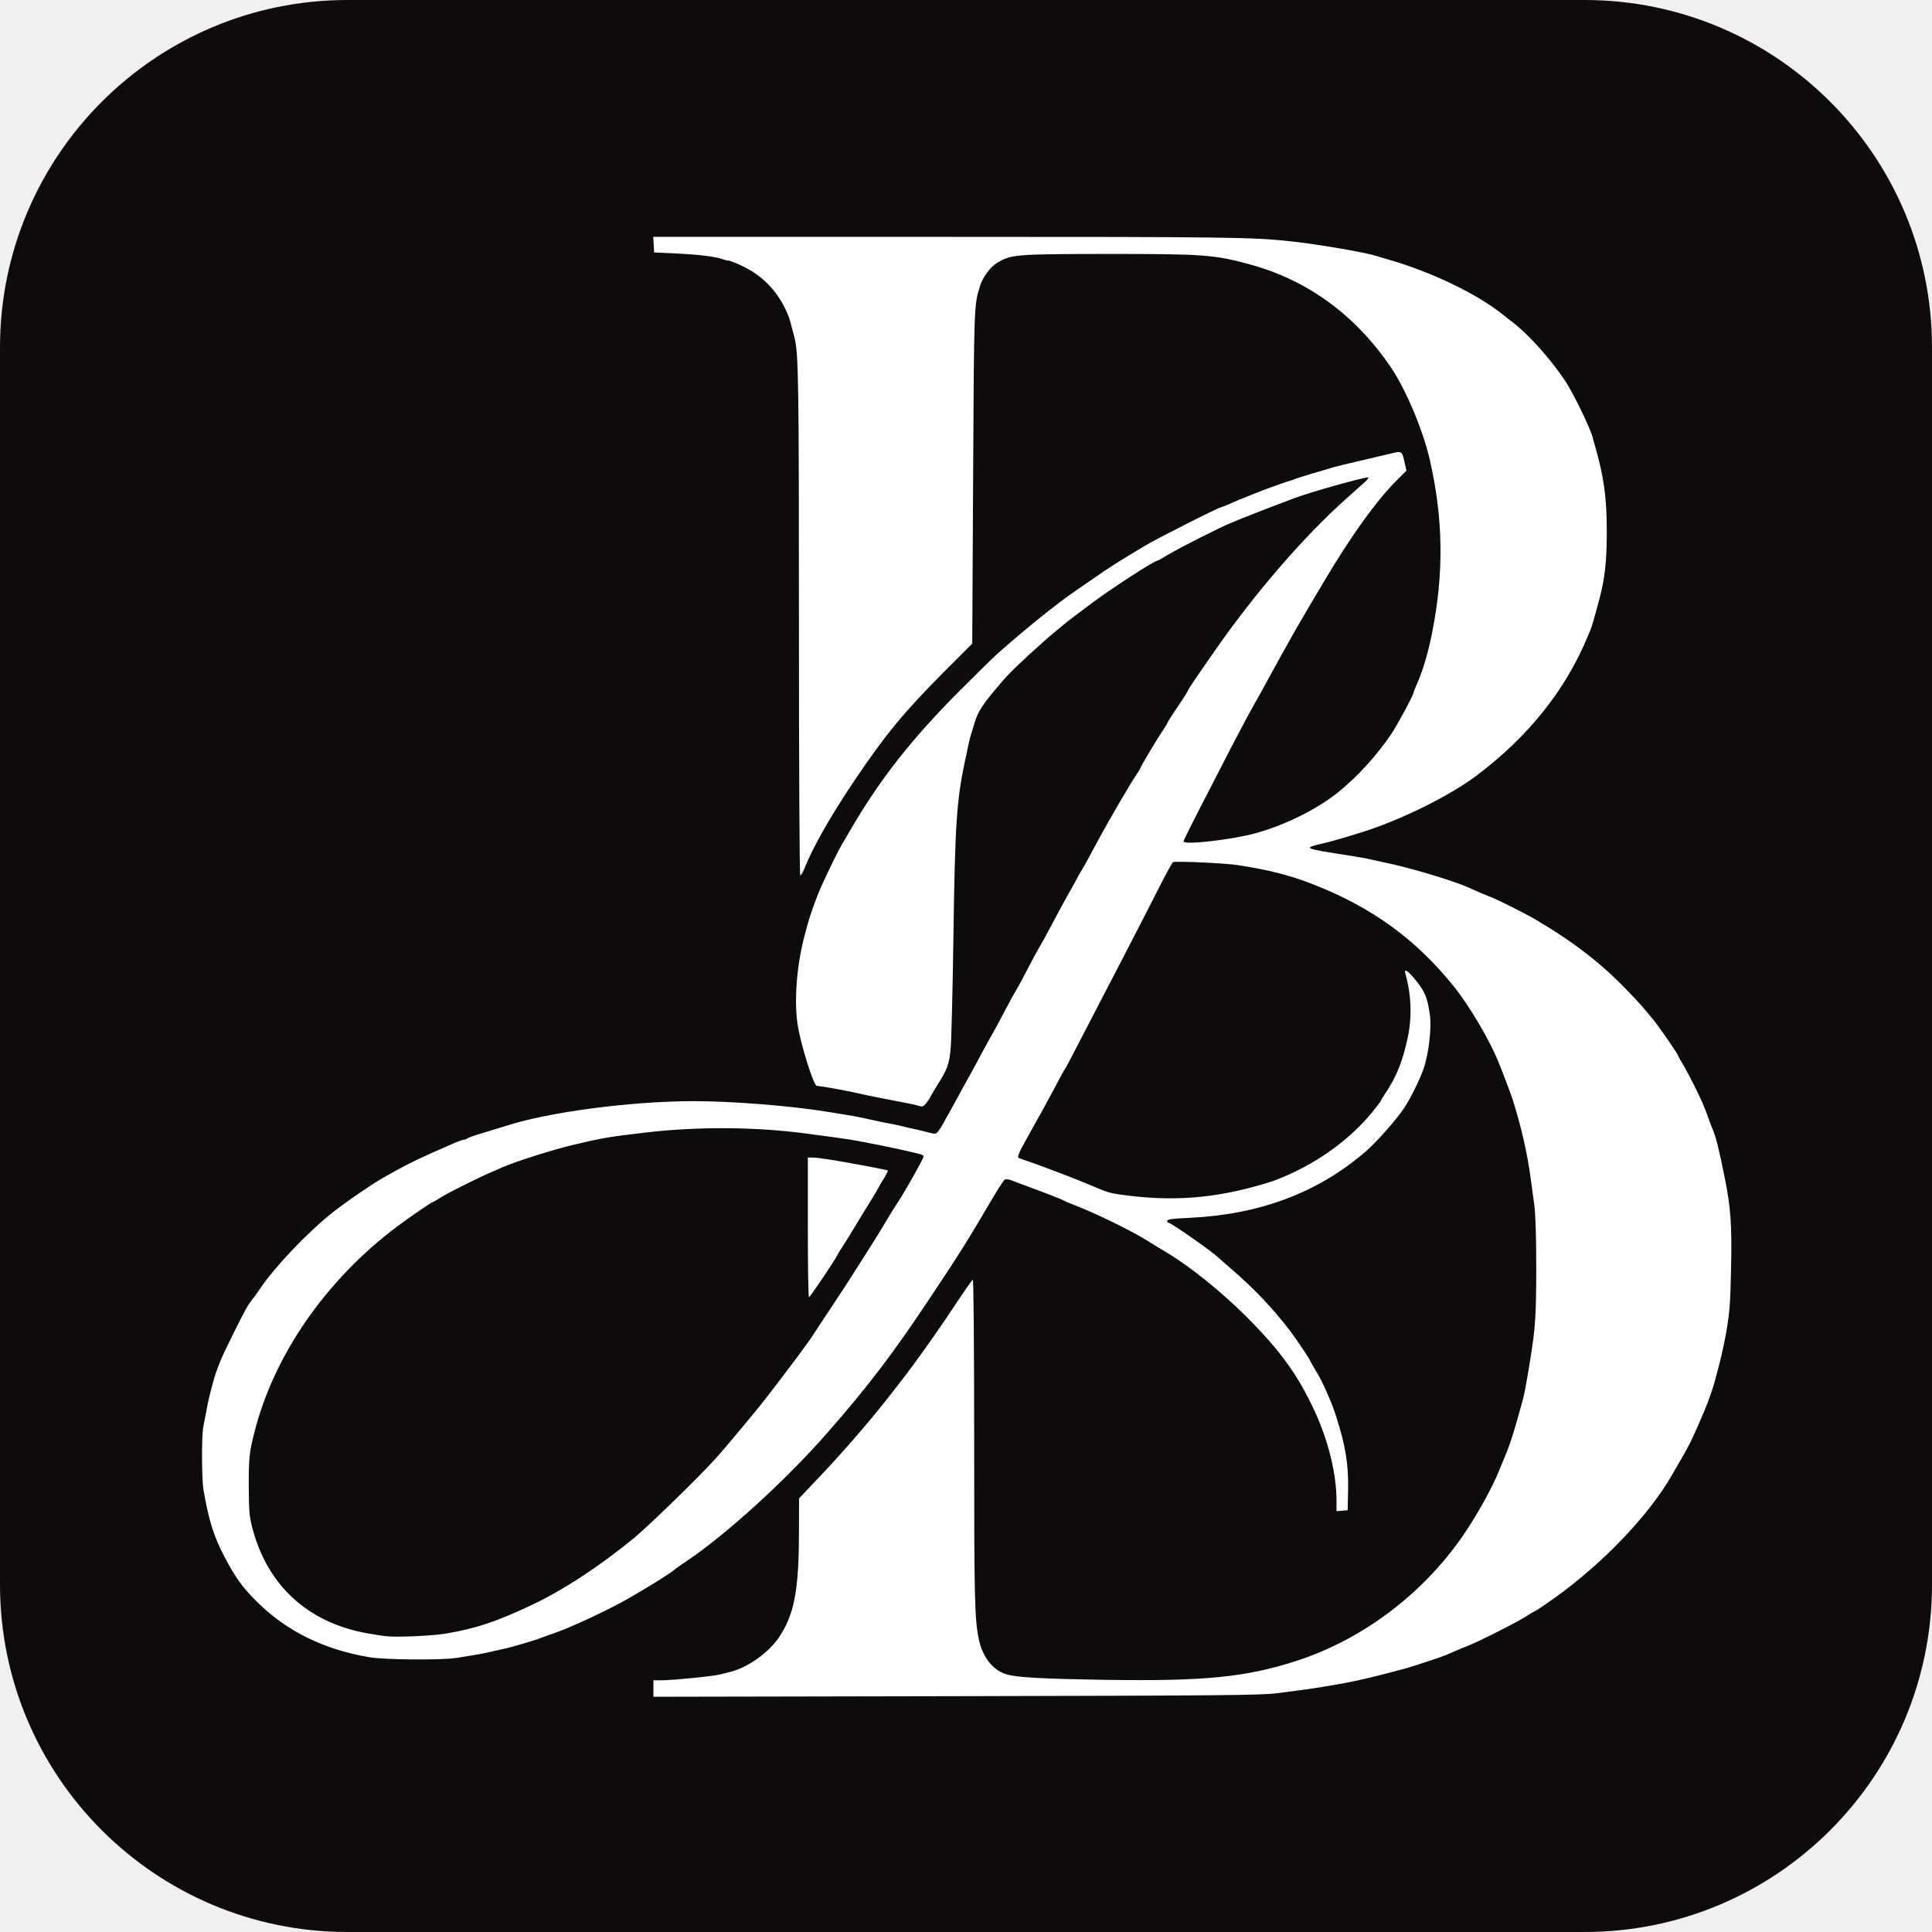
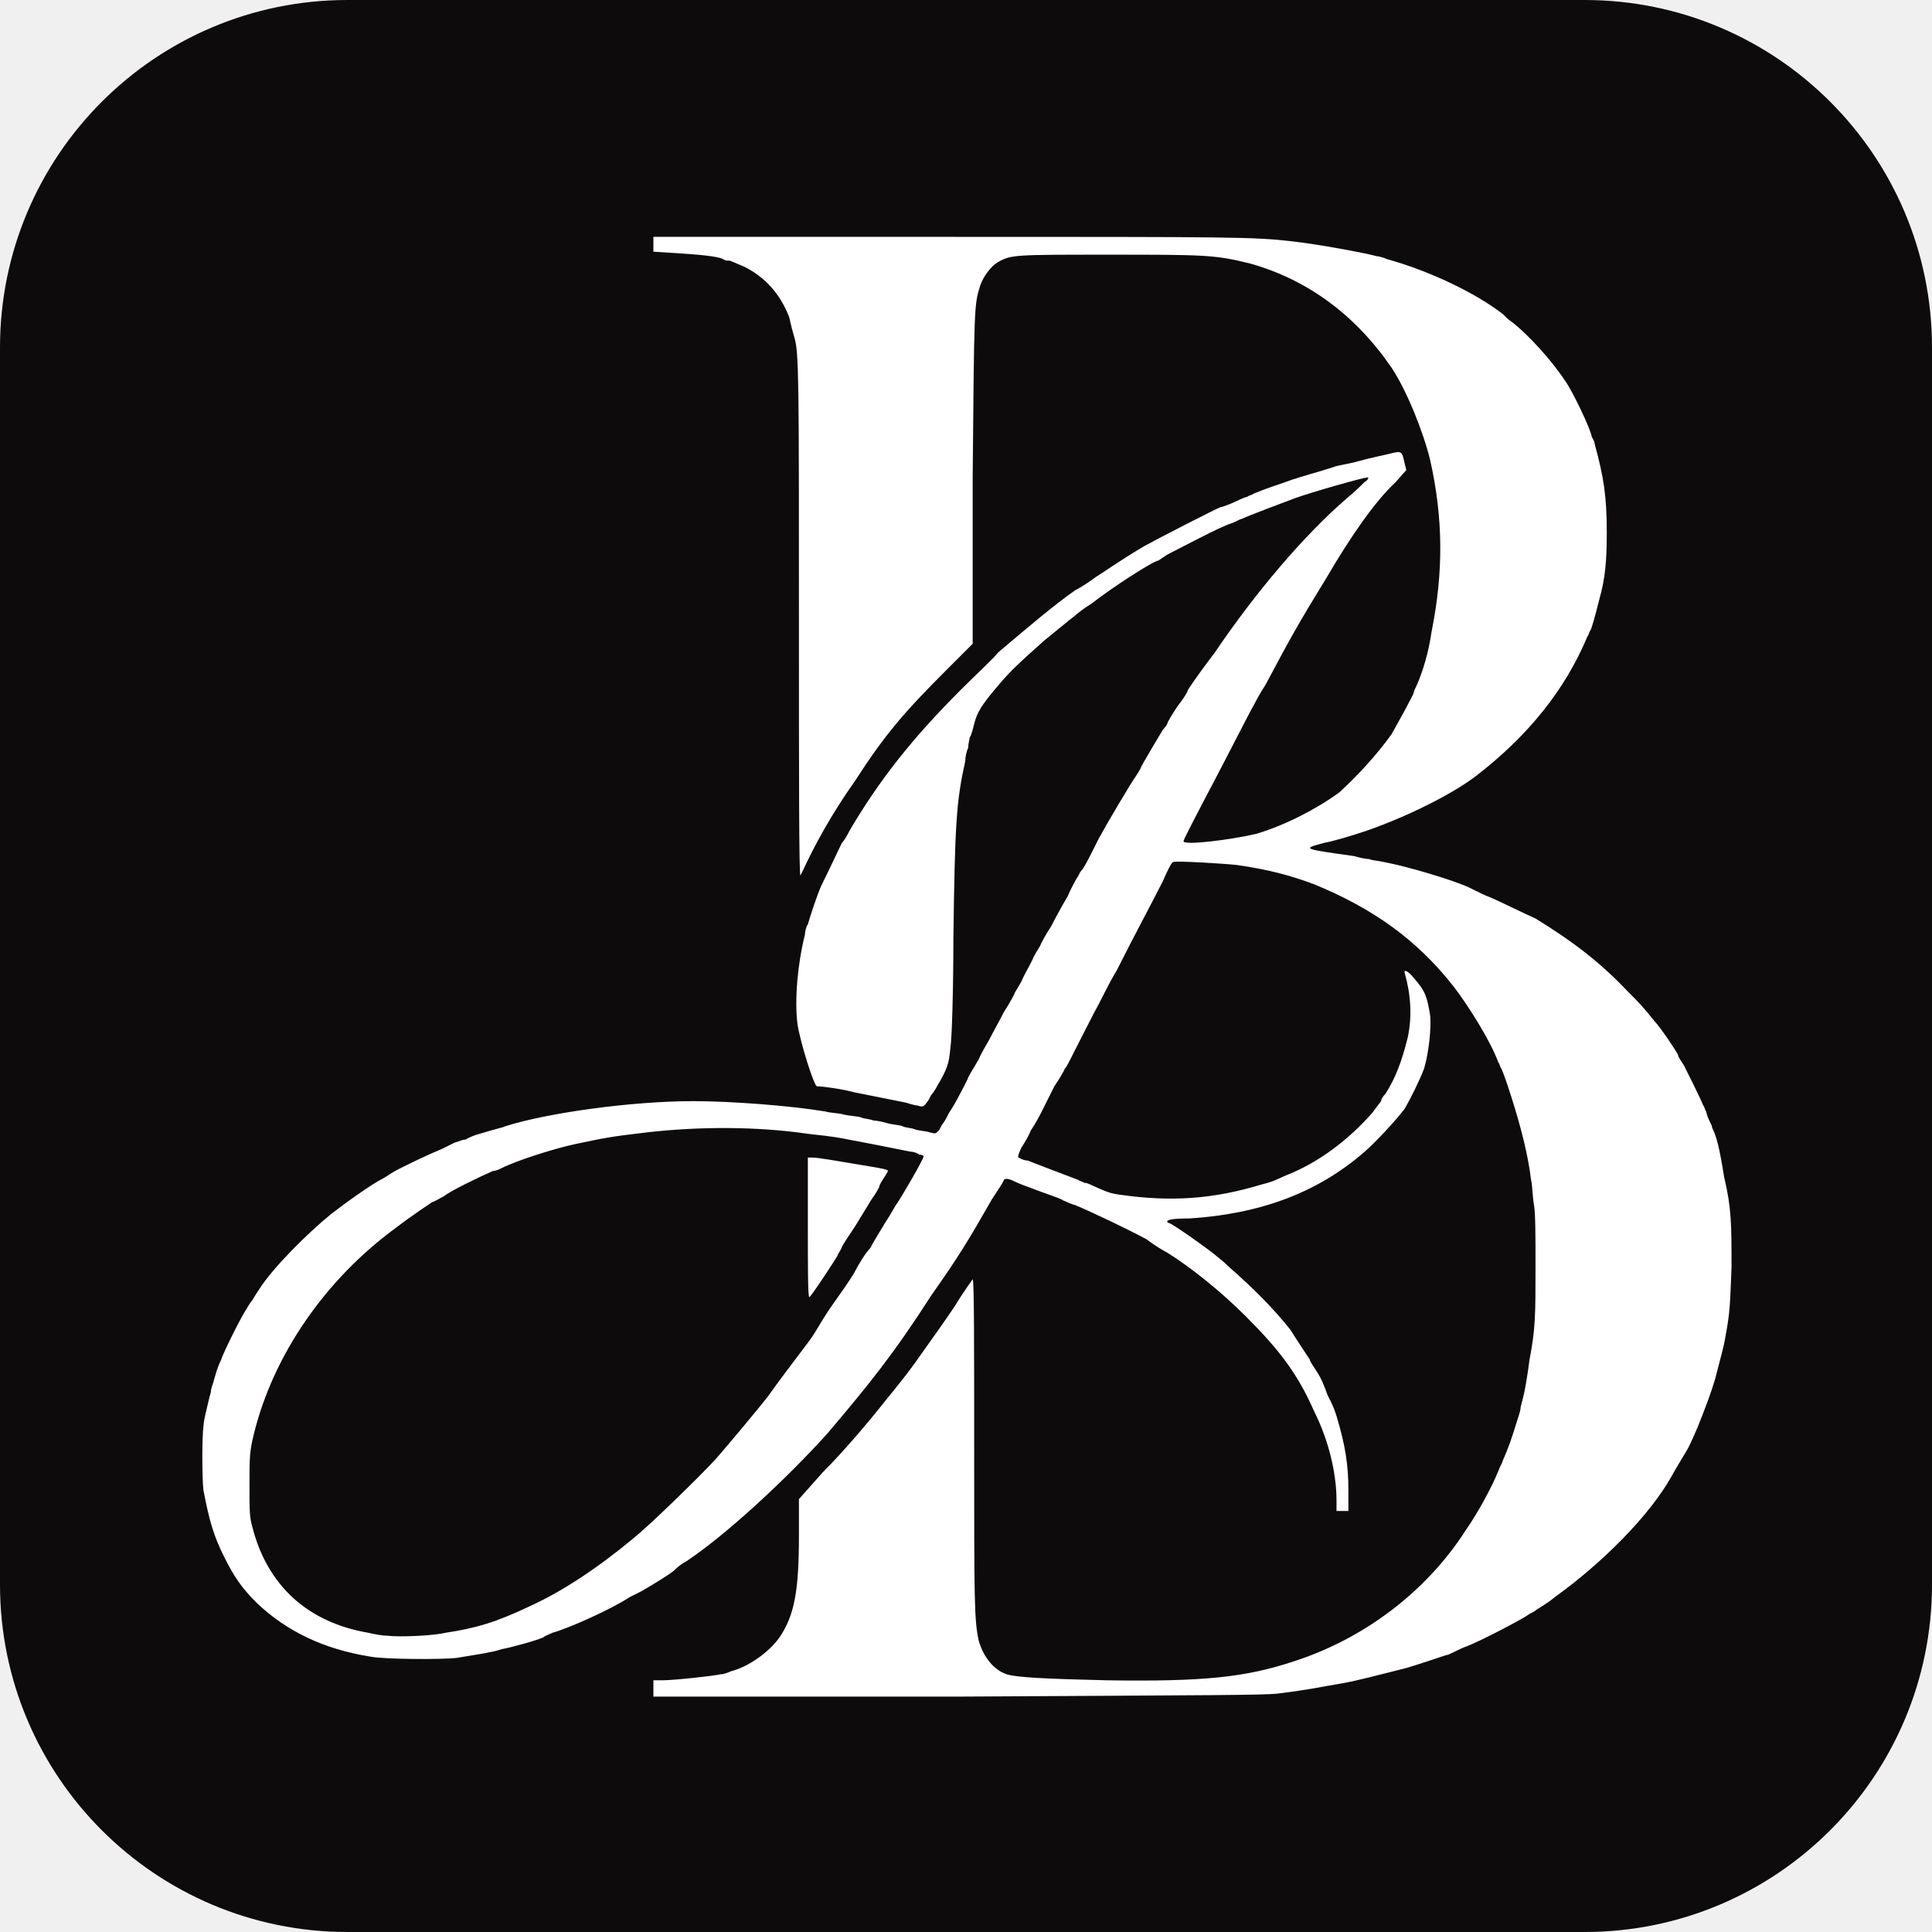
<svg xmlns="http://www.w3.org/2000/svg" viewBox="0 0 1301 1301">
  <rect width="1301" height="1301" rx="234" fill="#0E0B0C" />
-   <path transform="translate(130.0 153.5)" fill="#FFFFFF" fill-rule="evenodd" d="M310.0 983.5L310.0 978.0L315.8 978.0C324.1 977.9 350.9 975.2 355.2 974.0C357.3 973.5 360.5 972.6 362.3 972.2C373.9 969.2 387.9 959.1 394.6 949.0C404.8 933.8 407.9 917.5 408.0 880.0L408.1 855.5L424.2 838.5C437.7 824.2 455.3 803.9 466.0 790.3C478.9 773.9 482.9 768.7 491.6 756.5C497.2 748.8 506.8 734.9 513.0 725.5C519.2 716.1 524.6 708.4 525.1 708.2C525.6 708.0 526.0 753.7 526.0 817.6C526.0 924.5 526.3 936.8 529.2 950.7C531.7 962.5 538.8 971.4 547.8 974.0C554.8 976.1 571.5 977.0 614.8 977.7C681.1 978.7 709.0 975.9 742.5 965.1C788.3 950.4 830.0 918.6 857.3 877.4C866.3 863.8 875.4 847.1 879.4 837.0C880.4 834.5 881.8 831.1 882.5 829.5C886.2 821.0 888.3 814.6 892.0 801.5C892.6 799.3 893.6 795.9 894.1 794.0C896.4 786.2 896.9 783.6 900.4 762.5C903.9 740.8 904.5 732.1 904.5 700.0C904.5 679.0 904.0 664.1 903.2 658.0C902.5 652.8 901.5 645.1 900.9 641.0C898.6 623.5 894.4 605.1 888.5 586.5C887.3 583.0 883.5 572.7 880.9 566.2C880.4 565.0 879.6 563.0 879.1 561.8C873.5 547.5 859.4 523.7 849.2 511.0C823.8 479.3 794.2 457.7 755.0 442.3C739.2 436.0 723.9 432.1 703.0 429.0C694.3 427.7 661.3 426.2 659.9 427.1C659.4 427.4 656.1 433.2 652.6 440.1C645.8 453.5 634.5 475.5 621.8 500.0C617.3 508.5 610.7 521.4 607.0 528.5C590.3 560.7 587.8 565.6 587.0 566.5C586.6 567.0 583.6 572.5 580.5 578.5C577.3 584.5 573.0 592.4 571.0 596.0C568.9 599.6 565.9 605.0 564.3 608.0C562.6 611.0 559.8 616.1 558.0 619.4C556.3 622.6 555.2 625.6 555.7 626.0C556.1 626.4 559.0 627.5 562.0 628.4C566.6 629.9 587.9 637.9 595.8 641.1C597.0 641.6 599.0 642.4 600.2 642.9C601.5 643.4 604.1 644.5 606.0 645.3C615.1 649.2 617.3 649.9 624.2 650.9C658.7 655.8 687.4 653.7 720.5 643.9C727.8 641.7 728.9 641.3 735.5 638.5C758.6 628.6 779.4 613.3 794.0 595.5C797.3 591.5 800.0 587.9 800.0 587.5C800.0 587.2 801.3 585.0 802.9 582.7C810.3 571.8 814.5 561.4 818.0 545.1C820.9 531.2 820.4 516.4 816.4 502.2C815.4 498.6 817.5 499.7 822.2 505.2C829.6 514.1 831.1 517.6 832.9 530.1C834.1 538.7 832.1 556.0 828.7 566.0C826.1 573.5 819.8 586.3 815.5 592.7C810.1 600.8 796.5 616.1 789.1 622.4C756.9 649.9 718.0 664.4 670.8 666.6C659.4 667.1 656.0 667.6 656.0 668.7C656.0 669.4 656.5 670.0 657.1 670.0C658.7 670.0 686.7 689.6 690.0 693.0C690.3 693.3 693.9 696.4 698.0 700.0C714.1 713.8 726.6 726.9 738.6 742.5C742.2 747.2 752.0 761.7 752.0 762.4C752.0 762.6 753.7 765.7 755.8 769.1C759.5 775.3 760.7 777.7 764.5 786.5C767.5 793.5 767.8 794.4 769.8 800.5C776.1 820.0 778.1 832.6 777.8 849.6L777.5 863.5L773.8 863.8L770.0 864.1L770.0 857.1C770.0 839.1 764.6 817.0 755.4 797.0C743.9 772.2 732.5 756.4 709.1 732.9C692.4 716.3 671.9 699.8 656.3 690.3C652.5 688.1 645.9 684.1 641.5 681.3C630.6 674.6 606.4 662.9 593.5 658.0C590.2 656.7 587.0 655.4 586.5 655.0C585.5 654.3 573.1 649.5 563.0 645.8C560.0 644.7 555.3 643.0 552.6 641.9C548.9 640.4 547.4 640.3 546.3 641.1C545.6 641.8 541.7 647.7 537.8 654.4C521.6 682.0 515.6 691.5 497.4 718.8C471.6 757.7 455.4 779.0 427.0 811.5C399.3 843.2 358.7 880.1 332.0 898.0C328.4 900.3 324.6 903.1 323.5 904.1C321.7 905.6 309.2 913.6 301.5 918.0C299.9 918.9 296.5 920.9 294.0 922.4C281.5 929.8 253.1 943.1 242.5 946.5C239.8 947.4 236.6 948.5 235.5 949.0C231.6 950.7 214.4 955.8 208.5 957.0C205.2 957.7 201.2 958.6 199.5 959.0C196.5 959.8 189.2 961.1 176.9 963.0C166.9 964.5 129.1 964.2 119.0 962.5C88.3 957.4 63.2 945.0 43.4 925.5C33.4 915.6 28.3 908.6 21.1 894.7C13.9 880.9 10.7 870.8 7.0 849.6C5.8 842.2 5.7 813.8 6.9 807.3C7.4 804.7 8.4 799.6 9.1 796.0C9.7 792.4 10.9 787.0 11.7 784.0C12.5 781.0 13.5 777.1 14.0 775.5C14.6 772.9 16.4 768.0 19.0 761.5C20.5 757.8 33.0 732.5 35.6 728.0C37.0 725.5 39.0 722.6 39.9 721.5C40.9 720.4 43.2 717.2 45.0 714.5C54.4 700.3 76.7 676.8 93.2 663.6C101.6 656.8 120.3 644.0 127.5 639.9C129.7 638.7 134.2 636.2 137.5 634.3C145.7 629.8 155.9 624.9 168.5 619.5C170.2 618.8 173.6 617.3 176.2 616.1C178.8 615.0 181.6 614.0 182.3 614.0C183.0 614.0 184.0 613.6 184.6 613.2C185.1 612.7 188.9 611.3 193.0 610.1C206.5 606.0 207.5 605.7 210.0 604.9C238.3 595.5 294.8 588.0 337.4 588.0C362.4 588.0 402.1 591.1 426.0 595.0C429.0 595.5 434.6 596.4 438.5 597.0C442.4 597.6 447.3 598.5 449.5 599.0C451.7 599.5 455.5 600.3 458.0 600.8C460.5 601.4 465.2 602.4 468.5 603.0C471.8 603.6 476.1 604.5 478.0 605.0C479.9 605.5 483.6 606.4 486.2 606.9C488.9 607.5 493.1 608.5 495.6 609.2C500.0 610.3 500.3 610.2 502.1 607.9C503.1 606.6 504.5 604.4 505.2 603.0C505.9 601.6 507.7 598.3 509.3 595.6C510.8 592.9 513.8 587.5 515.9 583.6C518.0 579.7 520.7 574.7 522.0 572.5C523.3 570.3 526.3 564.7 528.8 560.0C531.3 555.3 535.0 548.6 537.0 545.0C539.1 541.4 543.4 533.5 546.5 527.5C549.7 521.5 552.6 516.0 553.0 515.5C553.4 515.0 555.6 511.0 557.9 506.8C560.1 502.5 563.9 495.5 566.1 491.2C568.4 487.0 570.6 483.1 571.0 482.5C571.4 481.9 574.5 476.3 577.8 470.0C581.1 463.7 586.0 454.7 588.6 450.0C591.3 445.3 594.2 440.1 595.0 438.5C595.8 436.9 597.2 434.4 598.1 433.0C599.6 430.6 602.7 425.1 610.2 411.0C616.2 399.9 631.6 373.4 634.9 368.7C636.6 366.2 638.0 363.9 638.0 363.6C638.0 362.8 649.6 343.4 653.1 338.3C654.7 336.0 656.0 333.9 656.0 333.5C656.0 333.2 659.1 328.2 663.0 322.5C666.9 316.8 670.0 311.8 670.0 311.4C670.0 310.9 675.2 303.1 687.5 285.5C714.9 246.0 748.5 207.2 777.0 181.9C781.7 177.7 787.1 172.9 789.0 171.2C790.9 169.5 792.0 168.0 791.3 168.0C788.0 167.9 753.3 177.6 741.5 182.0C733.6 184.9 709.8 194.1 706.5 195.5C704.9 196.2 701.5 197.6 699.0 198.6C692.5 201.1 663.7 215.7 656.3 220.2C652.9 222.3 649.8 224.0 649.5 224.0C647.4 224.0 619.1 242.3 605.3 252.6C600.5 256.2 595.2 260.2 593.6 261.4C589.9 264.0 577.8 274.0 573.0 278.3C555.4 294.1 550.3 299.1 544.0 306.4C531.4 321.1 528.5 325.6 526.1 333.8C524.8 338.0 523.6 342.2 523.3 343.0C523.1 343.8 522.4 346.8 521.8 349.5C521.3 352.2 520.4 356.5 519.8 359.0C514.1 386.0 513.1 401.4 512.0 479.0C511.5 513.4 510.7 546.2 510.2 552.0C509.3 563.0 508.0 566.5 501.0 577.5C499.6 579.7 497.9 582.7 497.1 584.1C496.4 585.5 494.9 587.9 493.7 589.4C491.8 591.7 491.1 592.0 488.5 591.1C486.9 590.6 483.0 589.7 480.0 589.2C460.2 585.4 455.3 584.4 445.0 582.1C437.5 580.5 424.3 578.1 420.0 577.7C417.8 577.4 409.0 549.2 407.1 536.3C404.6 519.9 406.6 495.7 412.0 475.8C412.5 473.7 413.4 470.5 413.9 468.8C415.7 462.1 420.2 449.6 423.2 443.1C428.6 431.3 434.3 419.6 437.3 414.5C439.0 411.8 441.1 408.1 442.0 406.5C462.2 371.7 483.5 344.4 517.0 310.9C528.3 299.6 539.5 288.6 542.0 286.4C561.5 269.2 581.4 253.2 594.5 244.2C597.8 241.9 603.9 237.7 608.0 234.9C615.6 229.5 624.1 224.1 641.2 213.9C649.6 208.9 690.9 188.0 692.5 188.0C692.8 188.0 695.2 187.1 697.8 185.9C703.0 183.6 706.3 182.2 709.8 180.9C711.0 180.4 713.0 179.6 714.2 179.1C720.6 176.5 733.0 172.0 736.5 170.9C738.7 170.3 741.4 169.4 742.5 168.9C744.2 168.2 758.7 163.8 768.5 161.0C770.1 160.5 777.6 158.7 785.0 157.0C792.4 155.3 801.8 153.0 805.8 152.1C814.2 150.0 814.1 149.9 816.0 158.6L817.1 163.4L809.6 170.9C796.3 184.5 780.2 206.9 762.8 236.0C744.3 267.0 739.4 275.6 721.7 308.0C720.1 311.0 717.1 316.4 715.0 320.0C711.0 327.0 701.7 344.6 691.0 365.5C670.3 405.6 667.0 412.3 667.0 413.1C667.0 415.7 699.4 412.0 715.5 407.6C735.7 402.0 757.0 391.4 771.5 379.7C784.2 369.4 797.3 355.0 806.8 340.9C811.3 334.2 822.0 314.2 822.0 312.6C822.0 312.2 822.9 310.1 823.9 307.7C827.8 299.3 831.7 286.2 834.4 272.5C842.4 232.3 841.9 195.6 832.8 156.0C828.2 136.1 817.0 109.4 806.9 94.3C783.1 58.9 750.6 35.1 711.5 24.5C687.6 18.0 680.6 17.5 616.0 17.5C553.4 17.6 551.2 17.8 541.6 23.4C537.0 26.1 531.7 33.2 529.9 39.2C525.9 52.1 525.9 51.6 525.3 167.7L524.7 279.9L506.6 298.0C478.9 325.8 466.5 340.8 445.8 371.5C429.4 395.8 417.5 416.7 411.4 432.0C410.5 434.2 409.4 436.0 408.9 436.0C408.4 436.0 408.0 365.0 408.0 266.4C408.0 102.3 407.7 84.5 405.0 73.8C402.5 64.1 401.7 61.3 400.9 59.2C394.9 44.1 384.6 32.8 370.6 26.0C366.1 23.8 361.6 22.0 360.7 22.0C359.8 22.0 358.1 21.6 356.8 21.1C352.6 19.4 340.6 17.9 325.5 17.2L310.5 16.5L310.2 11.3L309.9 6.0L508.0 6.0C699.5 6.0 713.9 6.2 740.0 9.1C757.7 11.0 790.0 16.6 797.0 18.9C798.4 19.4 801.5 20.3 804.0 21.0C833.2 29.3 864.3 44.1 882.1 58.4C883.5 59.6 886.4 61.8 888.6 63.5C899.3 71.7 913.8 87.8 923.8 102.7C929.1 110.5 940.8 134.6 942.5 141.0C942.8 142.4 943.5 144.8 944.0 146.5C950.1 167.8 952.0 181.4 952.0 204.8C952.0 224.4 950.7 236.1 947.0 250.0C943.9 261.7 941.8 268.8 941.0 270.8C940.4 272.0 939.6 274.0 939.1 275.2C924.2 311.2 899.2 342.5 864.4 368.7C846.9 381.9 815.9 397.4 790.5 405.8C780.6 409.0 767.9 412.8 762.3 414.1C746.6 417.8 746.2 417.6 781.5 423.1C785.4 423.7 790.1 424.6 792.0 425.0C793.9 425.5 798.2 426.4 801.5 427.1C818.4 430.5 847.7 439.2 859.0 444.2C866.7 447.7 869.4 448.8 874.0 450.6C879.1 452.6 897.4 461.8 903.5 465.4C929.8 480.9 948.2 495.1 966.0 513.7C974.4 522.4 975.5 523.7 983.6 533.5C987.5 538.3 1000.0 556.4 1000.0 557.4C1000.0 557.6 1001.7 560.7 1003.8 564.1C1007.3 570.1 1015.1 585.6 1017.1 590.8C1017.6 592.0 1018.4 594.0 1018.9 595.2C1019.4 596.5 1020.3 599.1 1021.0 601.0C1021.7 602.9 1022.6 605.4 1023.1 606.5C1025.5 612.1 1027.5 620.0 1031.3 639.0C1035.5 659.8 1036.3 670.9 1035.7 700.0C1035.2 724.8 1034.8 730.1 1032.1 745.5C1030.7 753.3 1028.5 762.8 1025.1 775.3C1022.5 784.8 1019.4 793.1 1013.0 807.5C1008.6 817.4 1007.5 819.6 1002.7 828.0C1000.0 832.7 996.9 838.0 995.8 839.9C980.6 866.6 949.3 899.4 916.9 922.5C911.2 926.6 905.4 930.5 904.0 931.2C902.6 931.9 900.3 933.2 898.9 934.2C892.8 938.3 866.4 951.7 857.7 955.1C854.8 956.2 850.9 957.8 849.0 958.7C847.1 959.5 844.6 960.6 843.5 961.1C840.9 962.2 820.4 969.0 816.5 970.0C796.5 975.4 785.3 978.1 774.2 980.1C756.1 983.3 753.9 983.6 730.0 986.7C719.0 988.1 692.9 988.3 513.8 988.7L310.0 989.1L310.0 983.5ZM170.5 946.5C190.5 943.1 204.0 938.6 227.0 927.8C248.6 917.7 272.9 901.9 296.7 882.4C306.6 874.3 340.3 841.5 351.6 829.0C359.2 820.6 380.1 795.5 386.9 786.6C402.4 766.5 414.8 749.9 417.9 744.9C419.9 741.8 425.4 733.4 430.1 726.4C434.8 719.3 441.6 709.0 445.0 703.5C448.5 698.0 453.3 690.4 455.7 686.7C458.2 682.9 462.9 675.2 466.2 669.7C469.5 664.1 473.1 658.3 474.1 656.9C478.1 651.2 492.0 626.6 492.0 625.2C492.0 624.7 490.8 623.9 489.2 623.6C487.7 623.2 484.9 622.5 483.0 622.1C473.1 619.7 453.1 615.7 442.5 613.9C436.8 613.0 432.9 612.5 414.2 610.0C379.9 605.3 340.9 605.0 306.0 609.0C280.4 612.0 276.5 612.6 257.0 617.2C242.9 620.5 217.5 628.5 208.2 632.6C206.2 633.5 203.6 634.6 202.5 635.1C192.6 639.3 174.2 648.5 168.6 651.8C164.9 654.1 161.6 656.0 161.4 656.0C160.6 656.0 146.2 665.9 137.2 672.6C89.4 708.5 54.2 759.3 41.2 811.5C37.9 824.4 37.5 828.4 37.5 847.0C37.6 864.0 37.9 867.6 39.9 875.3C50.0 914.2 77.4 939.3 117.5 946.4C122.5 947.3 128.5 948.2 131.0 948.4C138.7 949.1 162.1 948.0 170.5 946.5ZM414.0 673.0L414.0 626.0L417.1 626.0C421.3 626.0 432.5 627.8 455.5 632.1C462.1 633.4 467.7 634.5 467.9 634.7C468.1 634.8 466.9 637.3 465.2 640.1C463.4 642.8 462.0 645.3 462.0 645.5C462.0 645.7 459.7 649.6 456.9 654.2C454.0 658.8 449.0 667.0 445.7 672.5C442.4 678.0 438.5 684.3 437.0 686.5C435.5 688.7 434.1 691.0 433.9 691.6C433.1 693.9 415.5 720.0 414.8 720.0C414.3 720.0 414.0 698.9 414.0 673.0Z" />
+   <path transform="translate(130.0 153.5)" fill="#FFFFFF" fill-rule="evenodd" d="M310 984L310 978L316 978C324 978 351 975 355 974C357 974 360 973 362 972C374 969 388 959 395 949C405 934 408 918 408 880L408 856L424 838C438 824 455 804 466 790C479 774 483 769 492 756C497 749 507 735 513 726C519 716 525 708 525 708C526 708 526 754 526 818C526 924 526 937 529 951C532 962 539 971 548 974C555 976 572 977 615 978C681 979 709 976 742 965C788 950 830 919 857 877C866 864 875 847 879 837C880 834 882 831 882 830C886 821 888 815 892 802C893 799 894 796 894 794C896 786 897 784 900 762C904 741 904 732 904 700C904 679 904 664 903 658C902 653 902 645 901 641C899 624 894 605 888 586C887 583 884 573 881 566C880 565 880 563 879 562C874 548 859 524 849 511C824 479 794 458 755 442C739 436 724 432 703 429C694 428 661 426 660 427C659 427 656 433 653 440C646 454 634 476 622 500C617 508 611 521 607 528C590 561 588 566 587 566C587 567 584 572 580 578C577 584 573 592 571 596C569 600 566 605 564 608C563 611 560 616 558 619C556 623 555 626 556 626C556 626 559 628 562 628C567 630 588 638 596 641C597 642 599 642 600 643C602 643 604 644 606 645C615 649 617 650 624 651C659 656 687 654 720 644C728 642 729 641 736 638C759 629 779 613 794 596C797 592 800 588 800 588C800 587 801 585 803 583C810 572 814 561 818 545C821 531 820 516 816 502C815 499 818 500 822 505C830 514 831 518 833 530C834 539 832 556 829 566C826 574 820 586 816 593C810 601 796 616 789 622C757 650 718 664 671 667C659 667 656 668 656 669C656 669 656 670 657 670C659 670 687 690 690 693C690 693 694 696 698 700C714 714 727 727 739 742C742 747 752 762 752 762C752 763 754 766 756 769C760 775 761 778 764 786C768 794 768 794 770 800C776 820 778 833 778 850L778 864L774 864L770 864L770 857C770 839 765 817 755 797C744 772 732 756 709 733C692 716 672 700 656 690C652 688 646 684 642 681C631 675 606 663 594 658C590 657 587 655 586 655C586 654 573 650 563 646C560 645 555 643 553 642C549 640 547 640 546 641C546 642 542 648 538 654C522 682 516 692 497 719C472 758 455 779 427 812C399 843 359 880 332 898C328 900 325 903 324 904C322 906 309 914 302 918C300 919 296 921 294 922C282 930 253 943 242 946C240 947 237 948 236 949C232 951 214 956 208 957C205 958 201 959 200 959C196 960 189 961 177 963C167 964 129 964 119 962C88 957 63 945 43 926C33 916 28 909 21 895C14 881 11 871 7 850C6 842 6 814 7 807C7 805 8 800 9 796C10 792 11 787 12 784C12 781 14 777 14 776C15 773 16 768 19 762C20 758 33 732 36 728C37 726 39 723 40 722C41 720 43 717 45 714C54 700 77 677 93 664C102 657 120 644 128 640C130 639 134 636 138 634C146 630 156 625 168 620C170 619 174 617 176 616C179 615 182 614 182 614C183 614 184 614 185 613C185 613 189 611 193 610C206 606 208 606 210 605C238 596 295 588 337 588C362 588 402 591 426 595C429 596 435 596 438 597C442 598 447 598 450 599C452 600 456 600 458 601C460 601 465 602 468 603C472 604 476 604 478 605C480 606 484 606 486 607C489 608 493 608 496 609C500 610 500 610 502 608C503 607 504 604 505 603C506 602 508 598 509 596C511 593 514 588 516 584C518 580 521 575 522 572C523 570 526 565 529 560C531 555 535 549 537 545C539 541 543 534 546 528C550 522 553 516 553 516C553 515 556 511 558 507C560 502 564 496 566 491C568 487 571 483 571 482C571 482 574 476 578 470C581 464 586 455 589 450C591 445 594 440 595 438C596 437 597 434 598 433C600 431 603 425 610 411C616 400 632 373 635 369C637 366 638 364 638 364C638 363 650 343 653 338C655 336 656 334 656 334C656 333 659 328 663 322C667 317 670 312 670 311C670 311 675 303 688 286C715 246 748 207 777 182C782 178 787 173 789 171C791 170 792 168 791 168C788 168 753 178 742 182C734 185 710 194 706 196C705 196 702 198 699 199C692 201 664 216 656 220C653 222 650 224 650 224C647 224 619 242 605 253C600 256 595 260 594 261C590 264 578 274 573 278C555 294 550 299 544 306C531 321 528 326 526 334C525 338 524 342 523 343C523 344 522 347 522 350C521 352 520 356 520 359C514 386 513 401 512 479C512 513 511 546 510 552C509 563 508 566 501 578C500 580 498 583 497 584C496 586 495 588 494 589C492 592 491 592 488 591C487 591 483 590 480 589C460 585 455 584 445 582C438 580 424 578 420 578C418 577 409 549 407 536C405 520 407 496 412 476C412 474 413 470 414 469C416 462 420 450 423 443C429 431 434 420 437 414C439 412 441 408 442 406C462 372 484 344 517 311C528 300 540 289 542 286C562 269 581 253 594 244C598 242 604 238 608 235C616 230 624 224 641 214C650 209 691 188 692 188C693 188 695 187 698 186C703 184 706 182 710 181C711 180 713 180 714 179C721 176 733 172 736 171C739 170 741 169 742 169C744 168 759 164 768 161C770 160 778 159 785 157C792 155 802 153 806 152C814 150 814 150 816 159L817 163L810 171C796 184 780 207 763 236C744 267 739 276 722 308C720 311 717 316 715 320C711 327 702 345 691 366C670 406 667 412 667 413C667 416 699 412 716 408C736 402 757 391 772 380C784 369 797 355 807 341C811 334 822 314 822 313C822 312 823 310 824 308C828 299 832 286 834 272C842 232 842 196 833 156C828 136 817 109 807 94C783 59 751 35 712 24C688 18 681 18 616 18C553 18 551 18 542 23C537 26 532 33 530 39C526 52 526 52 525 168L525 280L507 298C479 326 466 341 446 372C429 396 418 417 411 432C410 434 409 436 409 436C408 436 408 365 408 266C408 102 408 84 405 74C402 64 402 61 401 59C395 44 385 33 371 26C366 24 362 22 361 22C360 22 358 22 357 21C353 19 341 18 326 17L310 16L310 11L310 6L508 6C700 6 714 6 740 9C758 11 790 17 797 19C798 19 802 20 804 21C833 29 864 44 882 58C884 60 886 62 889 64C899 72 914 88 924 103C929 110 941 135 942 141C943 142 944 145 944 146C950 168 952 181 952 205C952 224 951 236 947 250C944 262 942 269 941 271C940 272 940 274 939 275C924 311 899 342 864 369C847 382 816 397 790 406C781 409 768 413 762 414C747 418 746 418 782 423C785 424 790 425 792 425C794 426 798 426 802 427C818 430 848 439 859 444C867 448 869 449 874 451C879 453 897 462 904 465C930 481 948 495 966 514C974 522 976 524 984 534C988 538 1000 556 1000 557C1000 558 1002 561 1004 564C1007 570 1015 586 1017 591C1018 592 1018 594 1019 595C1019 596 1020 599 1021 601C1022 603 1023 605 1023 606C1026 612 1028 620 1031 639C1036 660 1036 671 1036 700C1035 725 1035 730 1032 746C1031 753 1028 763 1025 775C1022 785 1019 793 1013 808C1009 817 1008 820 1003 828C1000 833 997 838 996 840C981 867 949 899 917 922C911 927 905 930 904 931C903 932 900 933 899 934C893 938 866 952 858 955C855 956 851 958 849 959C847 960 845 961 844 961C841 962 820 969 816 970C796 975 785 978 774 980C756 983 754 984 730 987C719 988 693 988 514 989L310 989L310 984ZM170 946C190 943 204 939 227 928C249 918 273 902 297 882C307 874 340 842 352 829C359 821 380 796 387 787C402 766 415 750 418 745C420 742 425 733 430 726C435 719 442 709 445 704C448 698 453 690 456 687C458 683 463 675 466 670C470 664 473 658 474 657C478 651 492 627 492 625C492 625 491 624 489 624C488 623 485 622 483 622C473 620 453 616 442 614C437 613 433 612 414 610C380 605 341 605 306 609C280 612 276 613 257 617C243 620 218 628 208 633C206 634 204 635 202 635C193 639 174 648 169 652C165 654 162 656 161 656C161 656 146 666 137 673C89 708 54 759 41 812C38 824 38 828 38 847C38 864 38 868 40 875C50 914 77 939 118 946C122 947 128 948 131 948C139 949 162 948 170 946ZM414 673L414 626L417 626C421 626 432 628 456 632C462 633 468 634 468 635C468 635 467 637 465 640C463 643 462 645 462 646C462 646 460 650 457 654C454 659 449 667 446 672C442 678 438 684 437 686C436 689 434 691 434 692C433 694 416 720 415 720C414 720 414 699 414 673Z" />
</svg>
